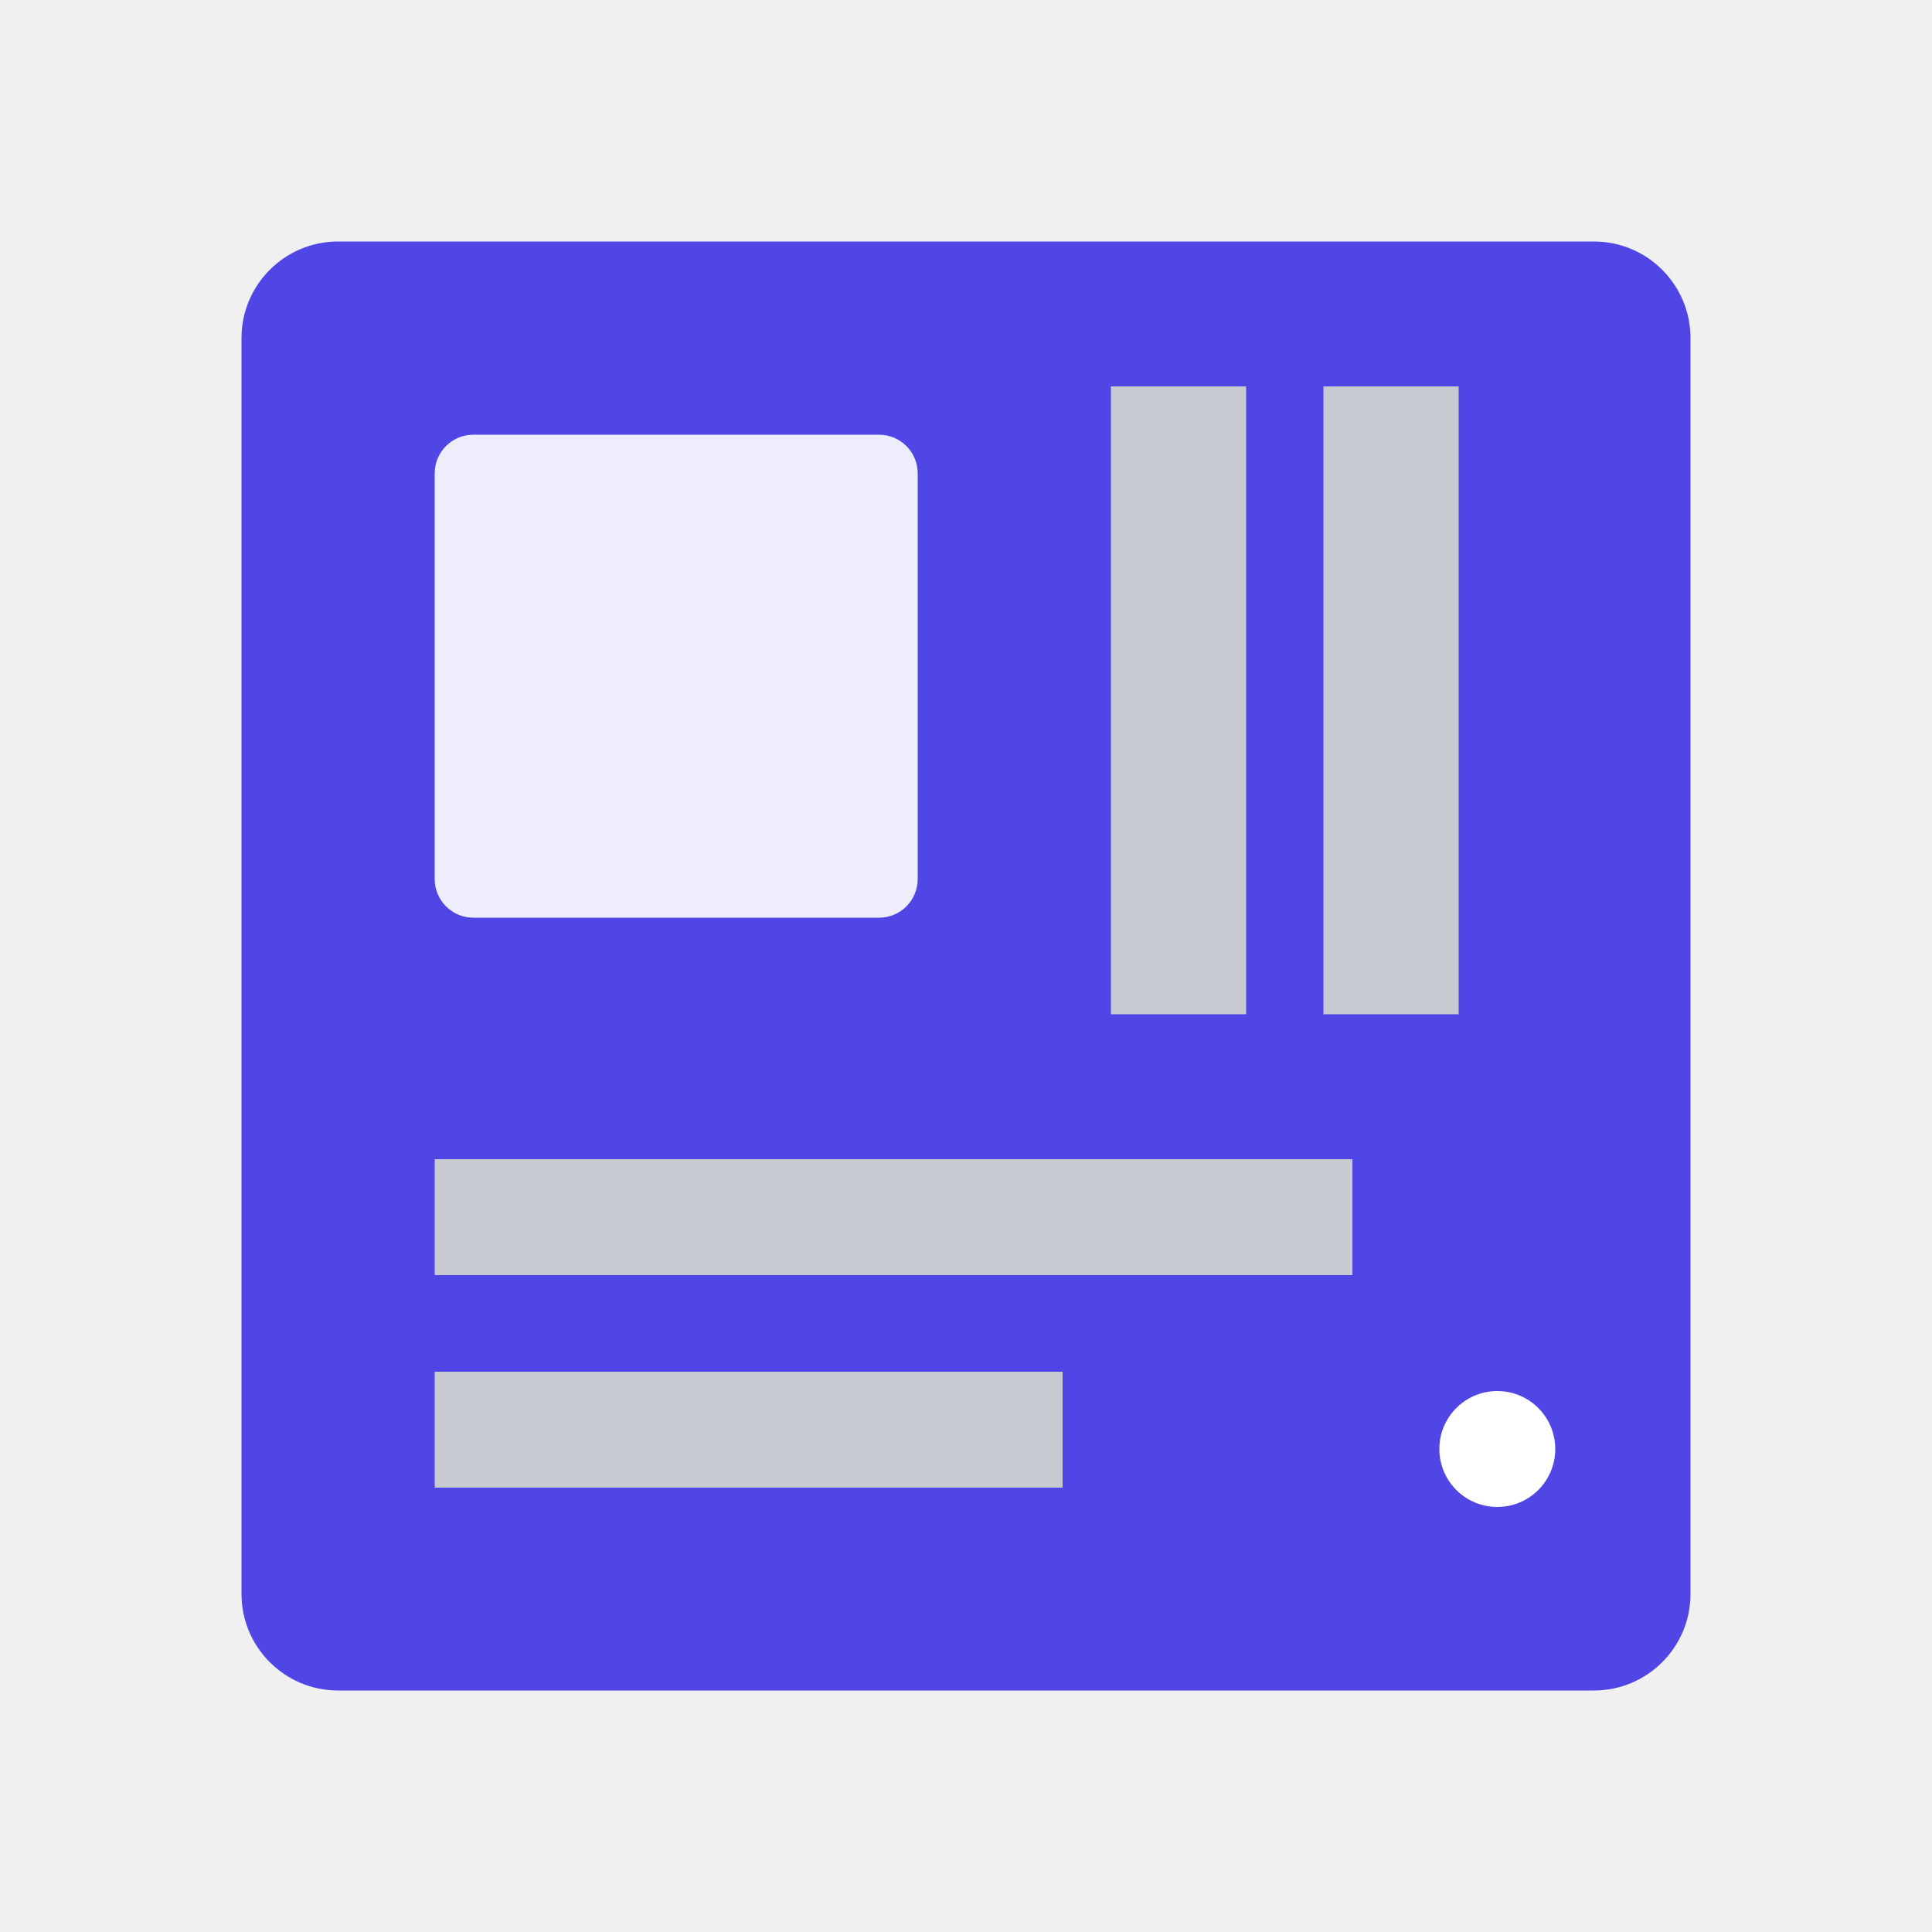
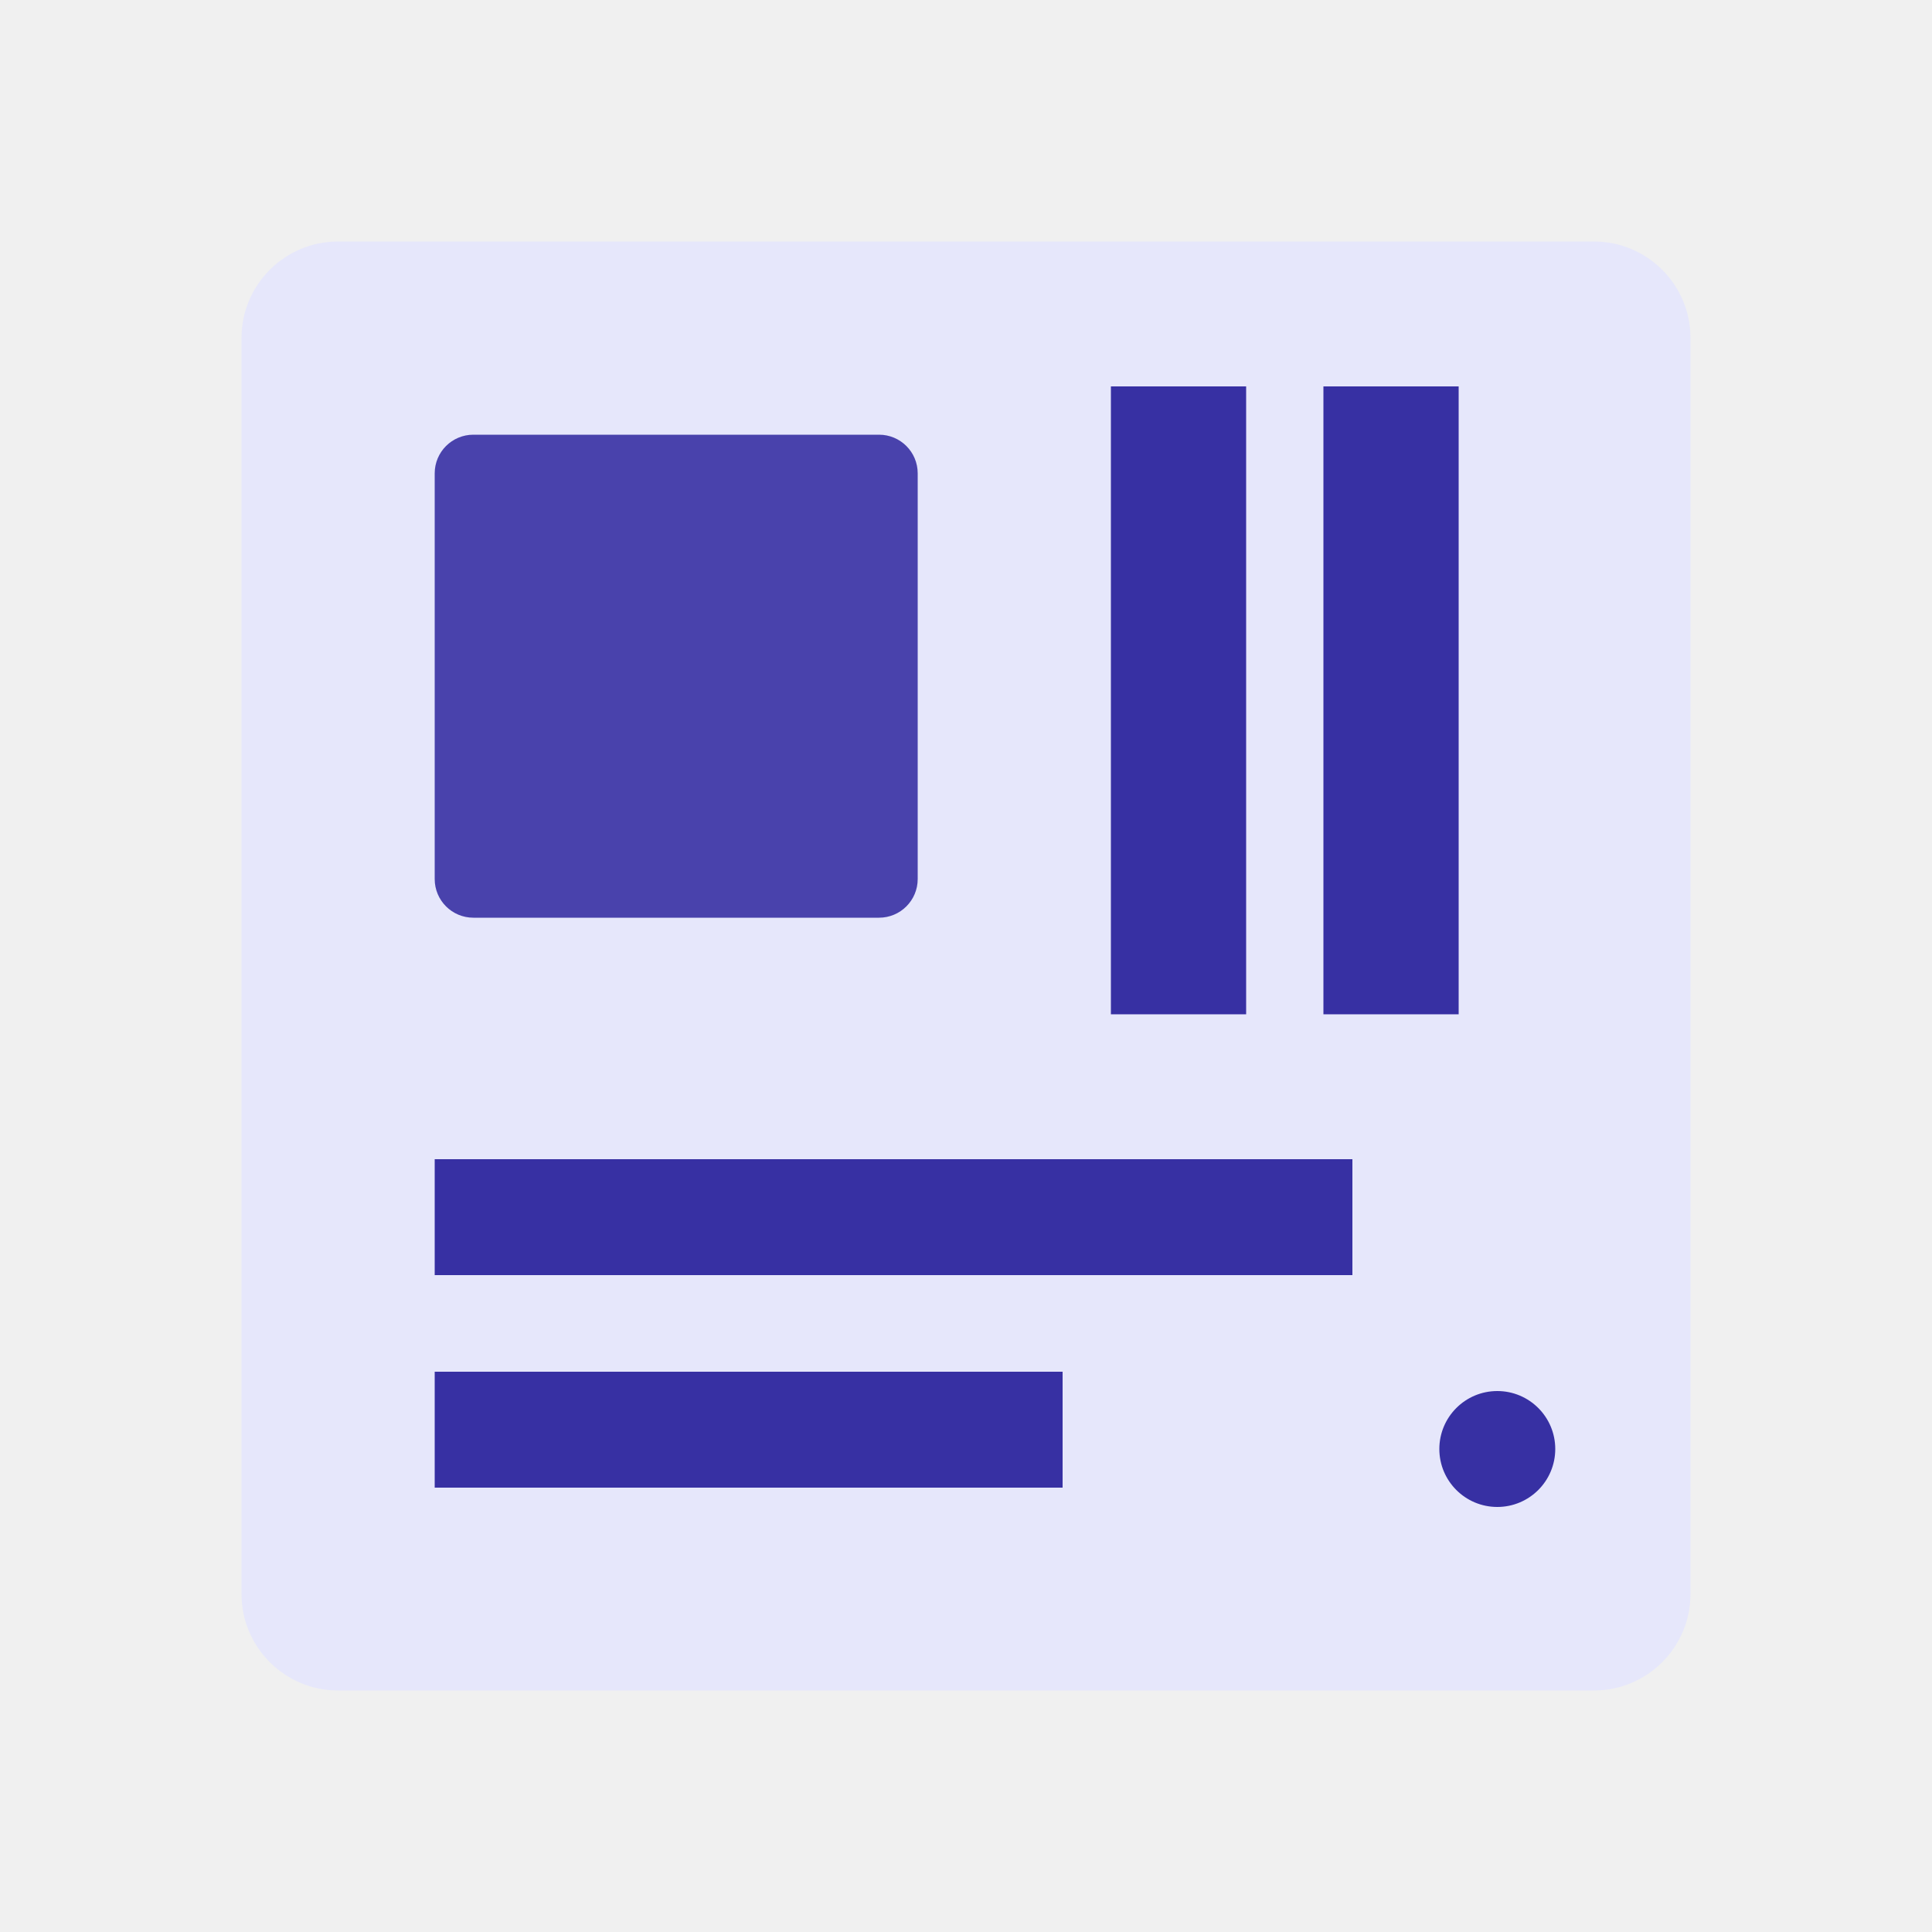
<svg xmlns="http://www.w3.org/2000/svg" width="200" height="200" viewBox="0 0 200 200">
-   <rect x="25" y="25" width="150" height="150" rx="10" fill="#4F46E5" />
-   <rect x="45" y="45" width="50" height="50" rx="4" fill="#FFFFFF" opacity="0.9" />
-   <rect x="115" y="40" width="14" height="65" fill="#C7CAD1" />
-   <rect x="137" y="40" width="14" height="65" fill="#C7CAD1" />
-   <rect x="45" y="120" width="95" height="12" fill="#C7CAD1" />
-   <rect x="45" y="142" width="65" height="12" fill="#C7CAD1" />
-   <circle cx="155" cy="150" r="6" fill="#FFFFFF" />
+   <rect x="25" y="25" width="150" height="150" rx="10" fill="#E6E7FB" />
+   <rect x="45" y="45" width="50" height="50" rx="4" fill="#3730A3" opacity="0.9" />
+   <rect x="115" y="40" width="14" height="65" fill="#3730A3" />
+   <rect x="137" y="40" width="14" height="65" fill="#3730A3" />
+   <rect x="45" y="120" width="95" height="12" fill="#3730A3" />
+   <rect x="45" y="142" width="65" height="12" fill="#3730A3" />
+   <circle cx="155" cy="150" r="6" fill="#3730A3" />
</svg>
